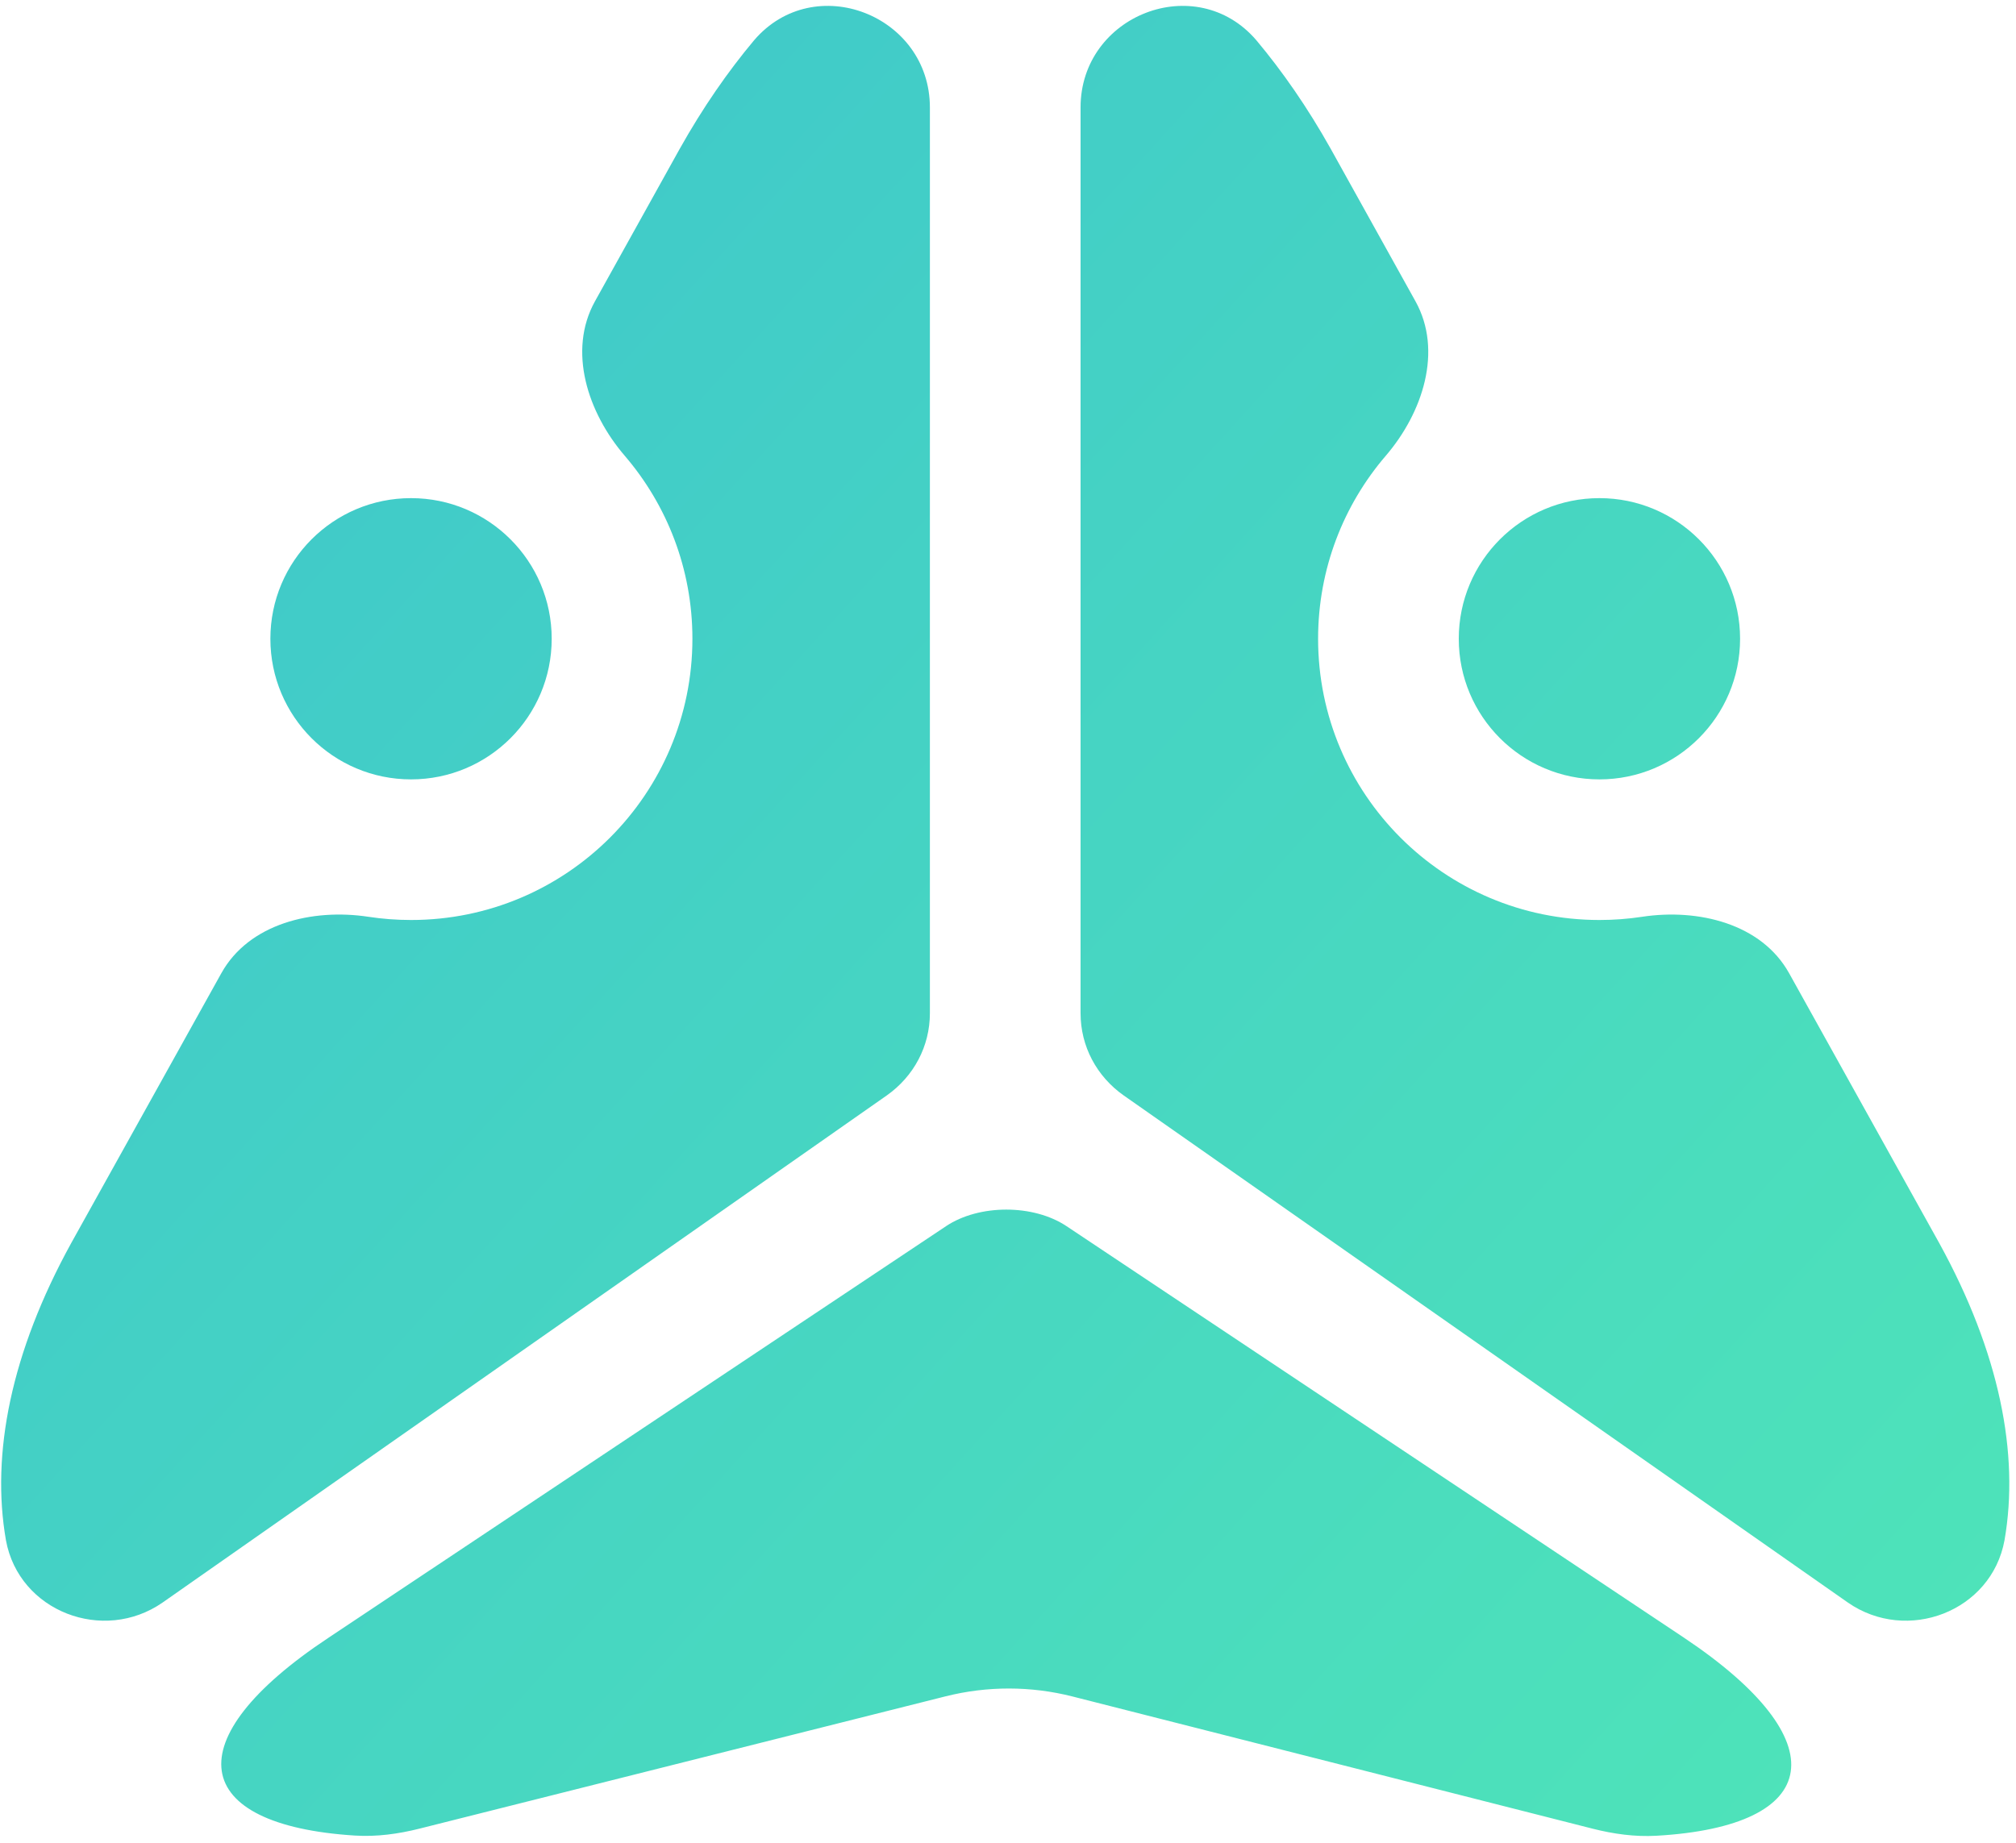
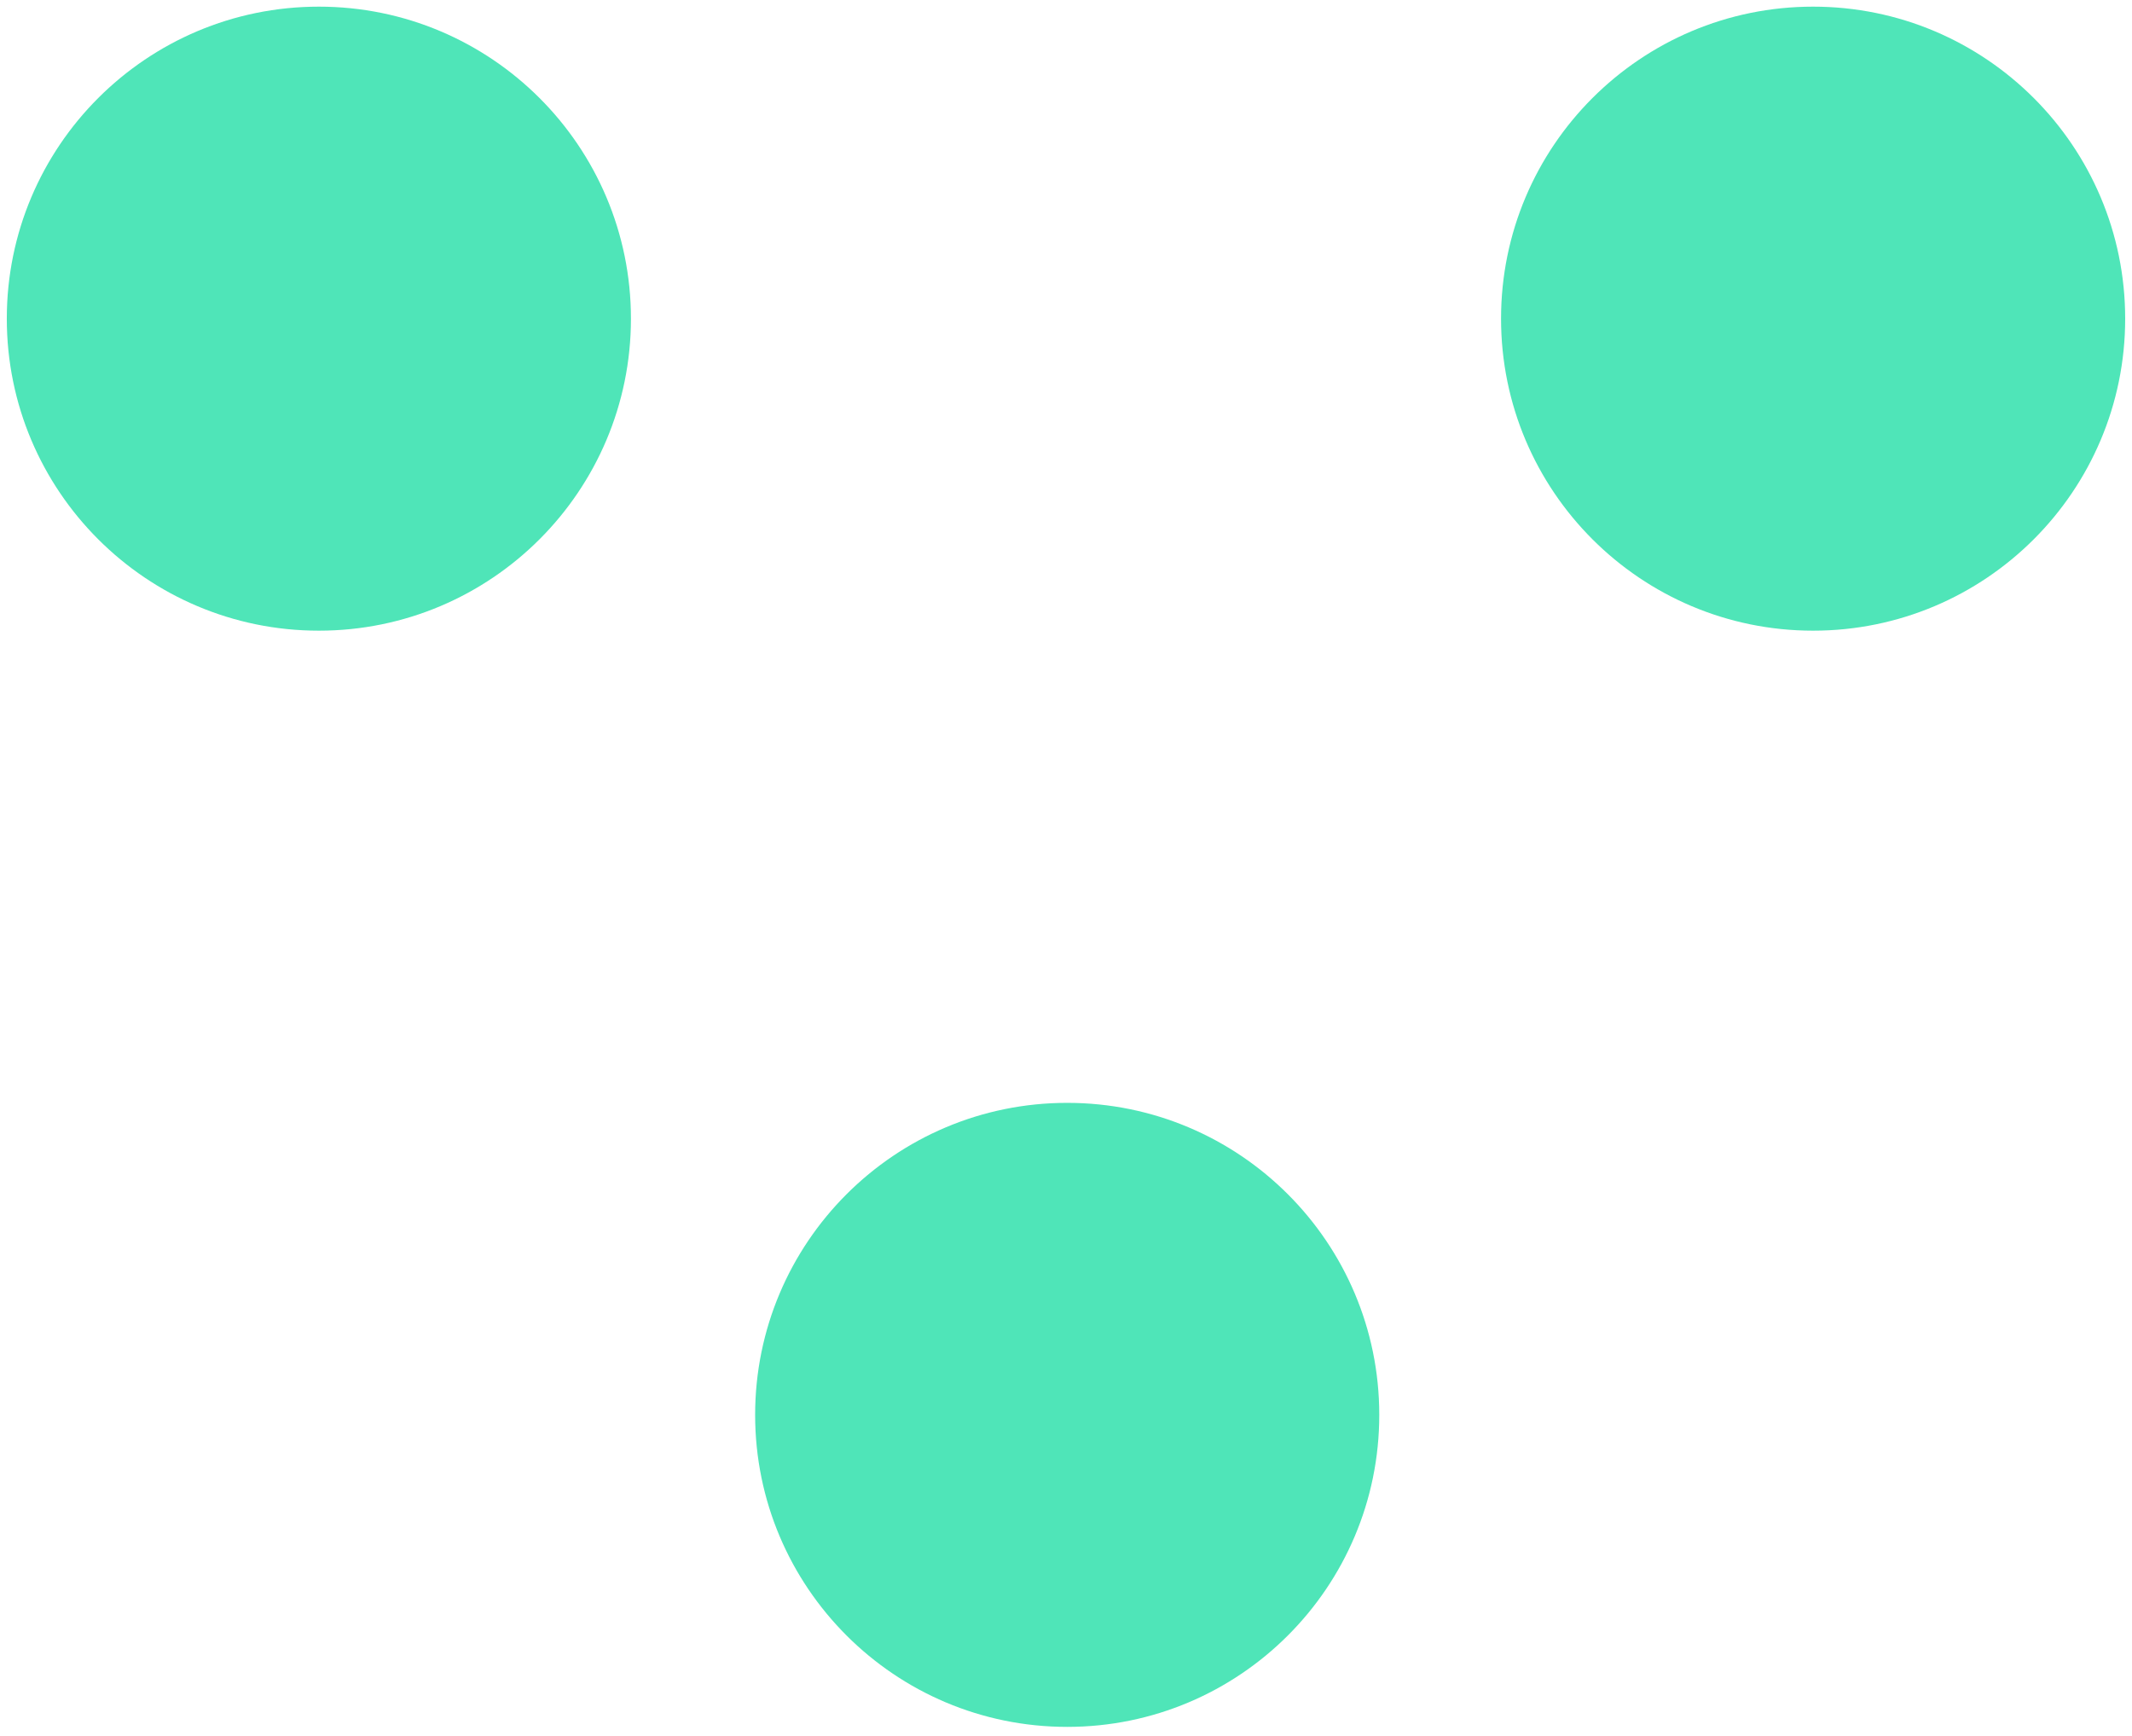
- <svg xmlns="http://www.w3.org/2000/svg" width="257" height="235" viewBox="0 0 257 235" fill="none">
-   <path fill-rule="evenodd" clip-rule="evenodd" d="M118.543 13.705V129.186C118.543 133.41 116.494 137.251 113.038 139.684L20.73 204.338C13.176 209.587 2.422 205.49 0.758 196.4C-1.163 185.389 1.398 172.459 9.079 158.504L28.216 124.094C31.737 117.765 39.812 115.812 46.972 116.9C48.745 117.17 50.559 117.309 52.407 117.309C72.213 117.309 88.269 101.253 88.269 81.447C88.269 72.533 85.017 64.379 79.634 58.105C74.923 52.616 72.337 44.733 75.851 38.41L86.664 18.954C89.609 13.705 92.809 9.096 96.138 5.127C103.82 -3.834 118.543 1.927 118.543 13.705ZM235.563 204.338L143.255 139.684C139.798 137.251 137.75 133.41 137.75 129.186V13.705C137.75 1.927 152.473 -3.834 160.155 5.127C163.484 9.096 166.684 13.705 169.629 18.954L180.445 38.416C183.958 44.738 181.373 52.619 176.664 58.109C171.282 64.381 168.031 72.534 168.031 81.447C168.031 101.253 184.087 117.309 203.893 117.309C205.74 117.309 207.553 117.17 209.324 116.901C216.484 115.813 224.557 117.767 228.077 124.096L247.213 158.504C254.895 172.459 257.456 185.389 255.535 196.4C253.871 205.49 243.116 209.587 235.563 204.338ZM120.6 156.349L41.863 208.84C22.221 221.855 24.129 232.714 45.24 234.052C48.005 234.227 50.776 233.847 53.463 233.172L120.547 216.299C125.858 214.963 131.419 214.97 136.727 216.319L203.017 233.172C205.674 233.848 208.416 234.233 211.154 234.077C232.43 232.863 234.362 221.988 214.7 208.84L135.963 156.349C131.739 153.532 124.825 153.532 120.6 156.349ZM70.33 81.448C70.33 91.351 62.302 99.379 52.399 99.379C42.496 99.379 34.468 91.351 34.468 81.448C34.468 71.545 42.496 63.517 52.399 63.517C62.302 63.517 70.33 71.545 70.33 81.448ZM203.895 99.379C213.798 99.379 221.826 91.351 221.826 81.448C221.826 71.545 213.798 63.517 203.895 63.517C193.992 63.517 185.964 71.545 185.964 81.448C185.964 91.351 193.992 99.379 203.895 99.379Z" fill="url(#paint0_linear_1458_2)" />
-   <defs>
-     <linearGradient id="paint0_linear_1458_2" x1="0.146" y1="0.75" x2="256.39" y2="233.842" gradientUnits="userSpaceOnUse">
-       <stop stop-color="#3DC4CD" />
-       <stop offset="1" stop-color="#4FE5B8" />
-     </linearGradient>
-   </defs>
+ <svg xmlns="http://www.w3.org/2000/svg" width="140" height="114" viewBox="0 0 140 114" fill="none">
+   <ellipse cx="20.939" cy="20.929" rx="20.492" ry="20.492" fill="#4FE5B8" />
+   <ellipse cx="119.06" cy="20.929" rx="20.492" ry="20.492" fill="#4FE5B8" />
+   <ellipse cx="70.079" cy="92.925" rx="20.492" ry="20.492" fill="#4FE5B8" />
</svg>
